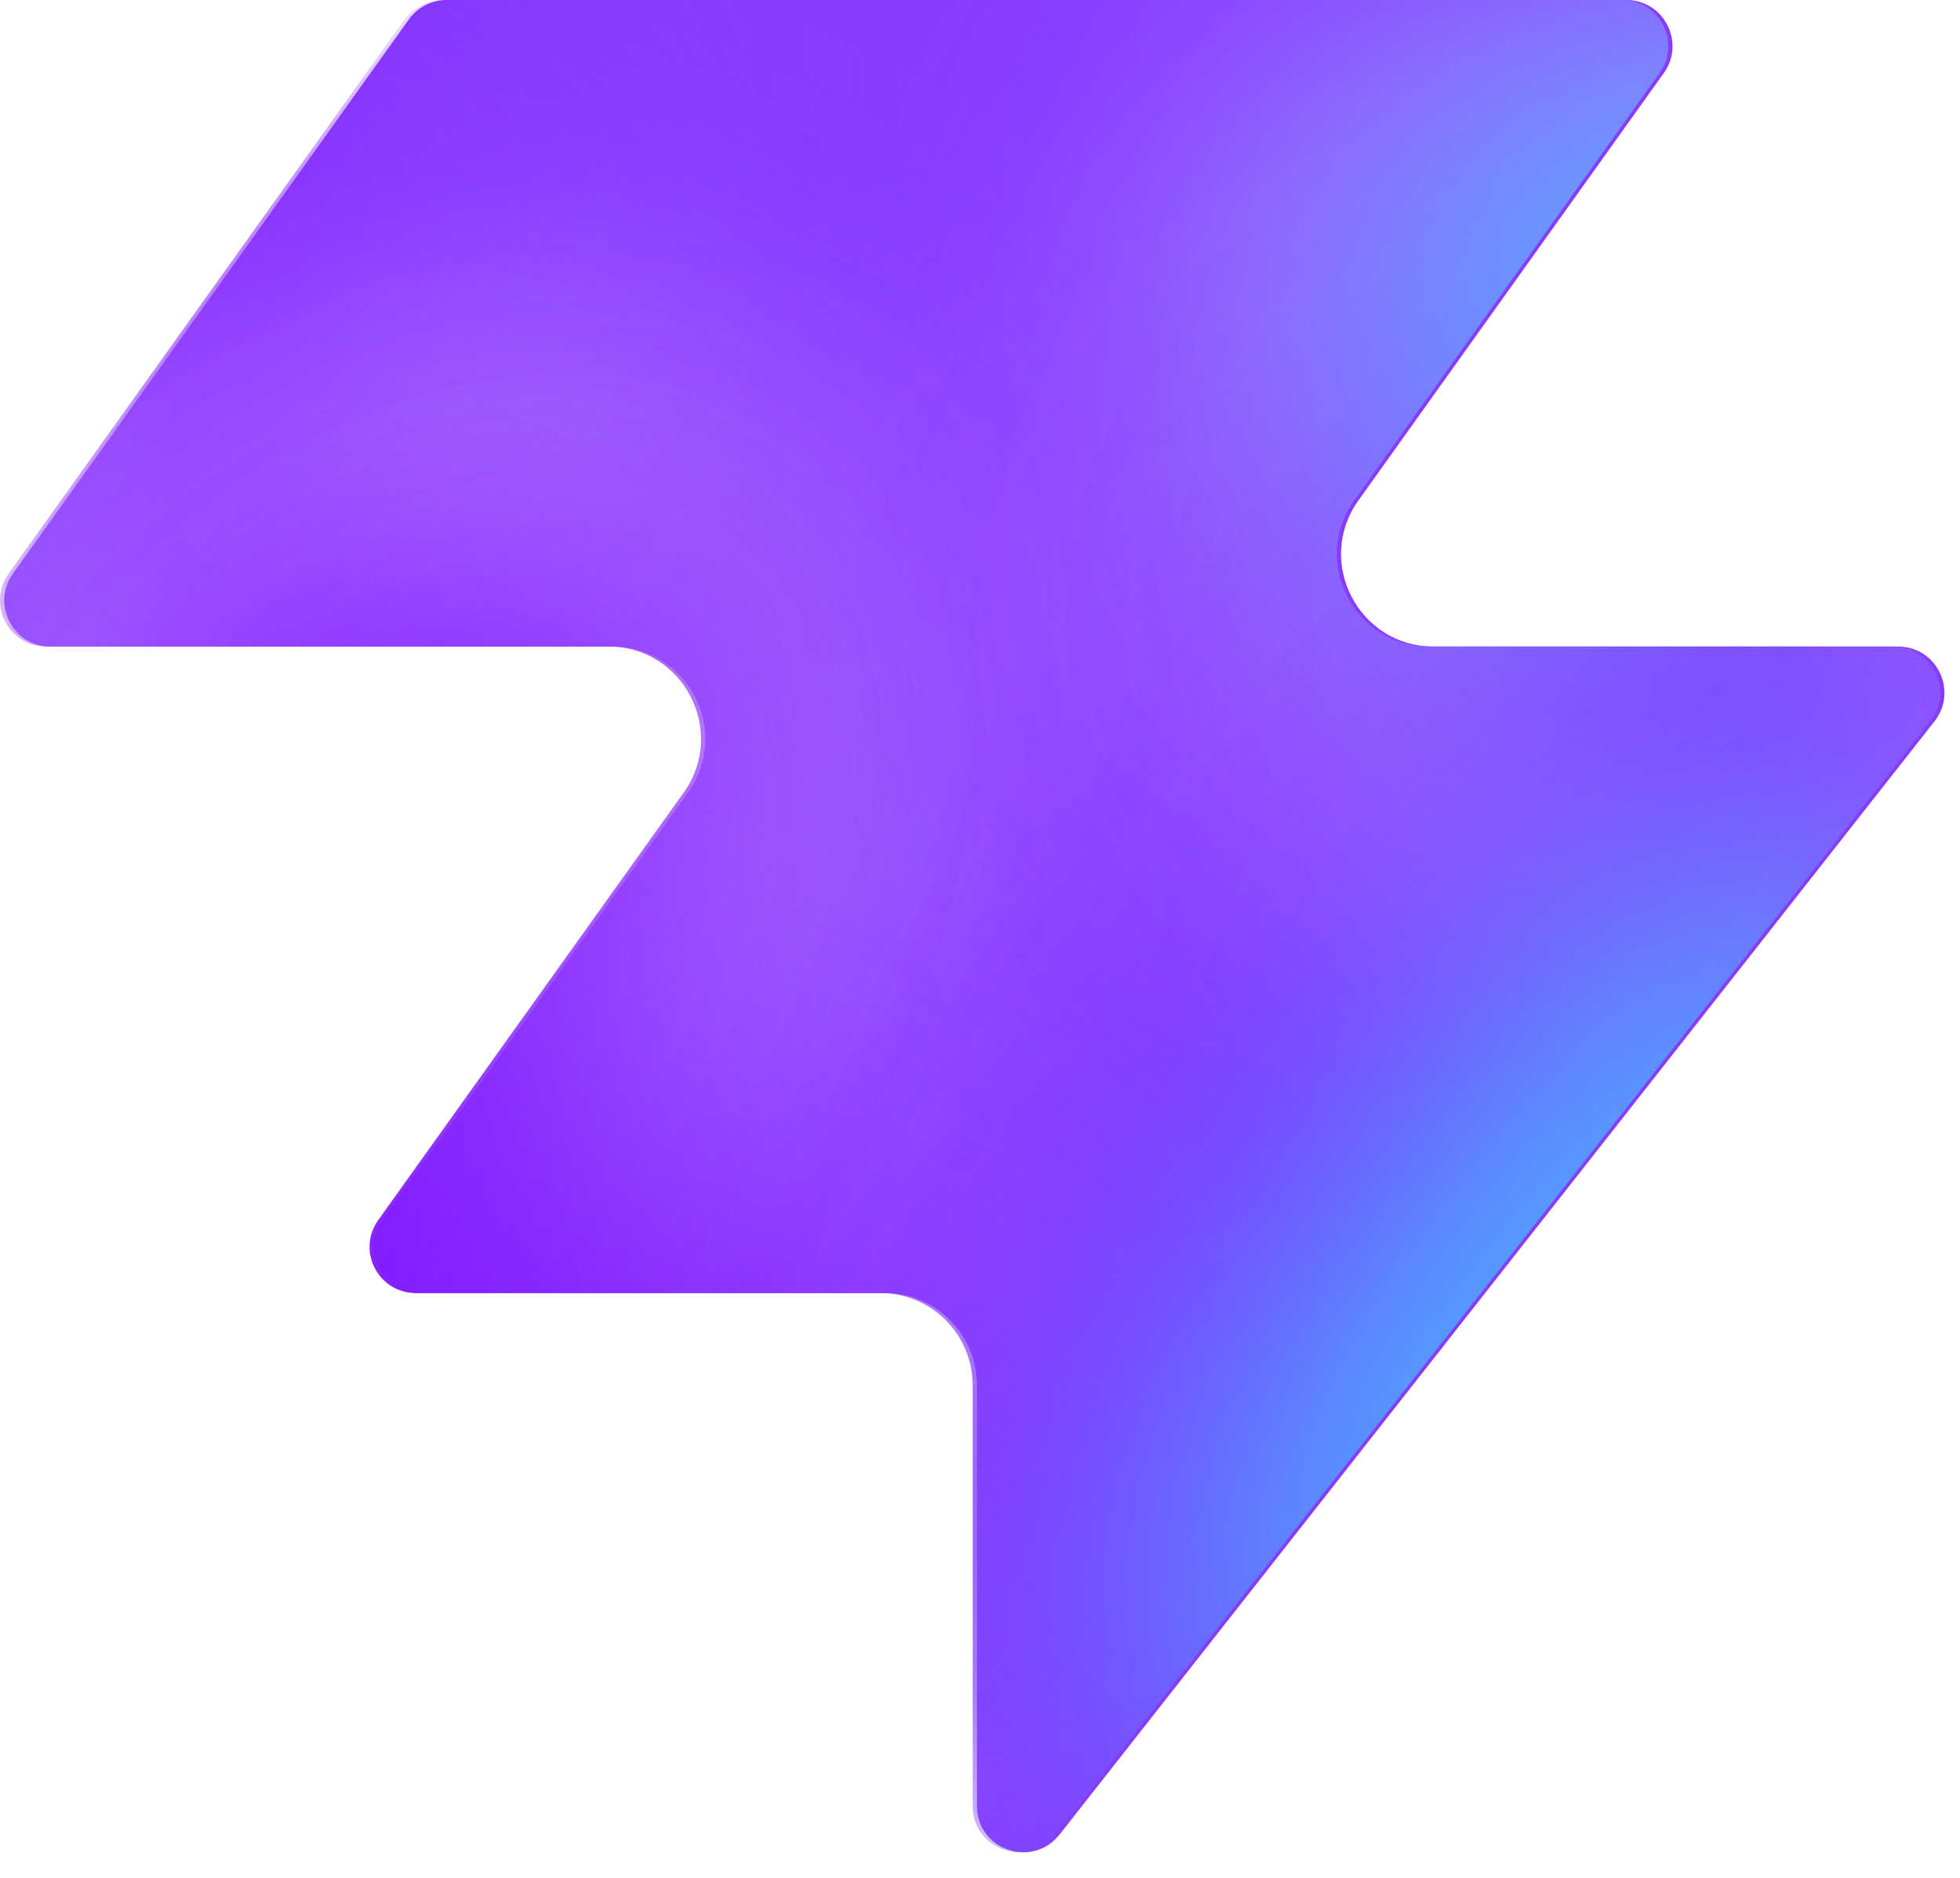
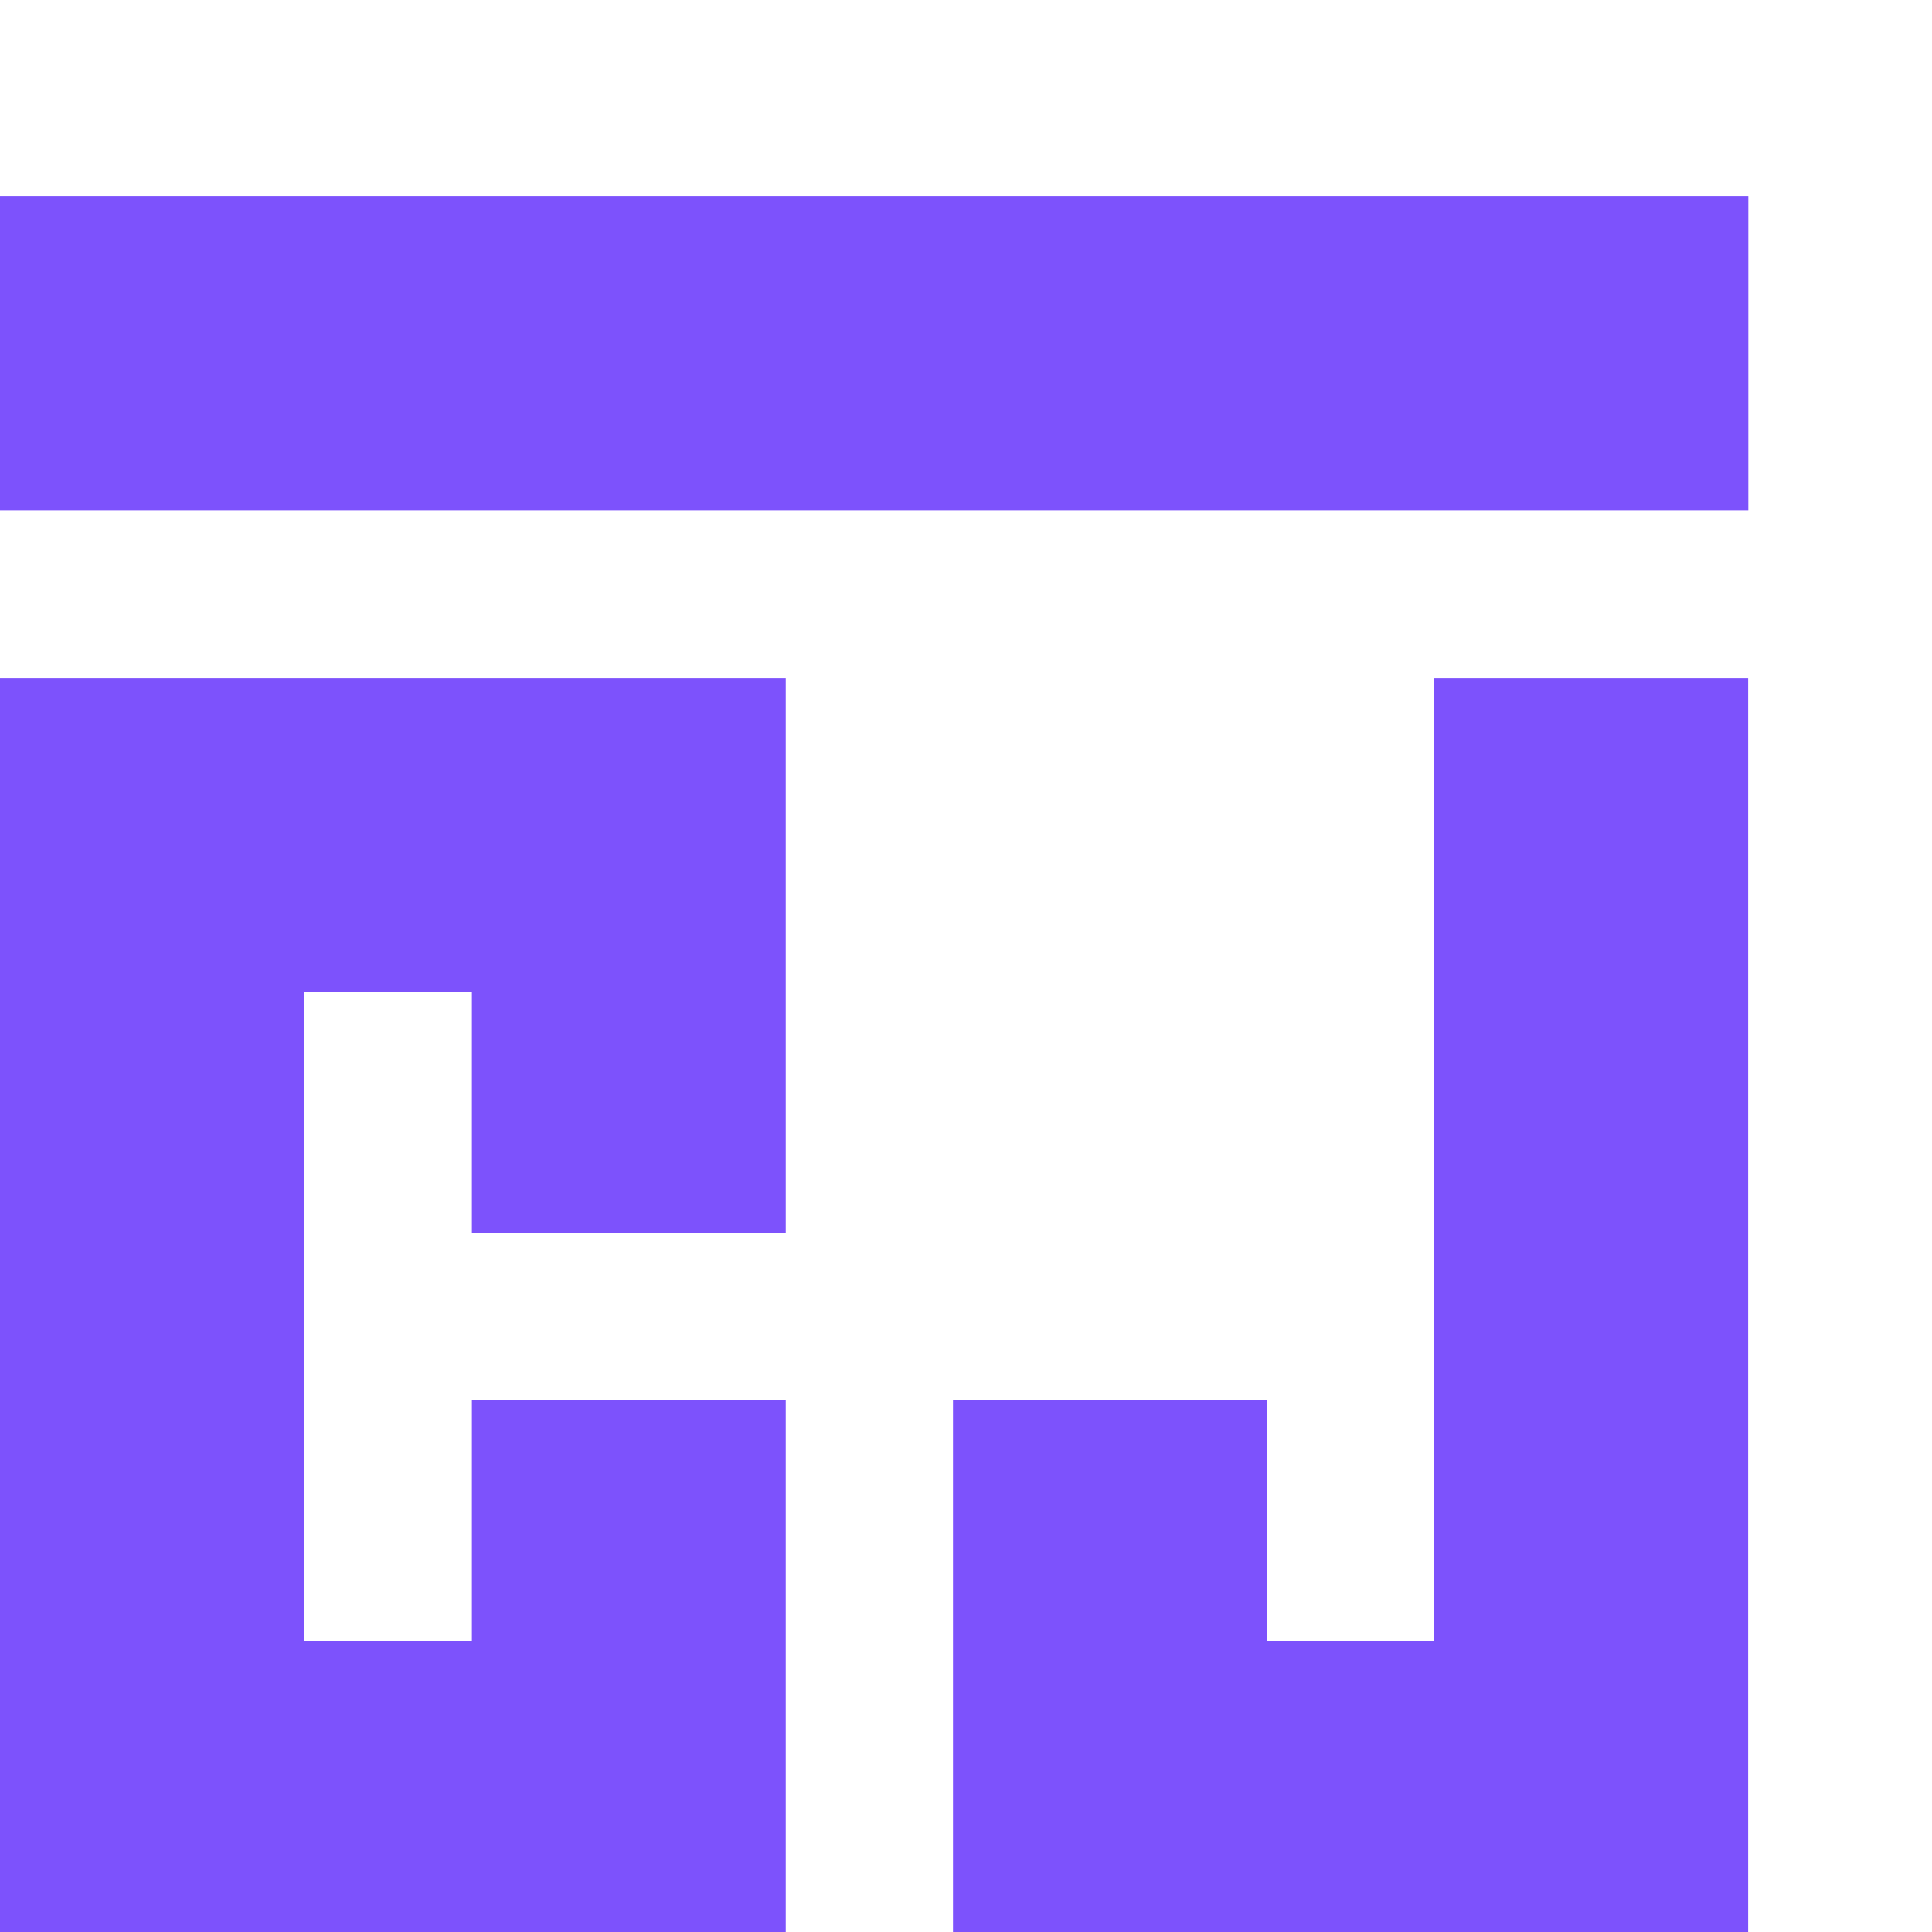
- <svg xmlns="http://www.w3.org/2000/svg" width="48" height="46" fill="none" viewBox="0 0 48 46">
-   <path fill="#863bff" d="M25.946 44.938c-.664.845-2.021.375-2.021-.698V33.937a2.26 2.26 0 0 0-2.262-2.262H10.287c-.92 0-1.456-1.04-.92-1.788l7.48-10.471c1.07-1.497 0-3.578-1.842-3.578H1.237c-.92 0-1.456-1.04-.92-1.788L10.013.474c.214-.297.556-.474.92-.474h28.894c.92 0 1.456 1.04.92 1.788l-7.48 10.471c-1.07 1.498 0 3.579 1.842 3.579h11.377c.943 0 1.473 1.088.89 1.83L25.947 44.94z" style="fill:#863bff;fill:color(display-p3 .525 .23 1);fill-opacity:1" />
-   <mask id="a" width="48" height="46" x="0" y="0" maskUnits="userSpaceOnUse" style="mask-type:alpha">
-     <path fill="#000" d="M25.842 44.938c-.664.844-2.021.375-2.021-.698V33.937a2.26 2.26 0 0 0-2.262-2.262H10.183c-.92 0-1.456-1.04-.92-1.788l7.48-10.471c1.07-1.498 0-3.579-1.842-3.579H1.133c-.92 0-1.456-1.04-.92-1.787L9.91.473c.214-.297.556-.474.92-.474h28.894c.92 0 1.456 1.04.92 1.788l-7.48 10.471c-1.07 1.498 0 3.578 1.842 3.578h11.377c.943 0 1.473 1.088.89 1.832L25.843 44.94z" style="fill:#000;fill-opacity:1" />
-   </mask>
-   <g mask="url(#a)">
-     <g filter="url(#b)">
-       <ellipse cx="5.508" cy="14.704" fill="#ede6ff" rx="5.508" ry="14.704" style="fill:#ede6ff;fill:color(display-p3 .927 .903 1);fill-opacity:1" transform="matrix(.00324 1 1 -.00324 -4.47 31.516)" />
-     </g>
-     <g filter="url(#c)">
-       <ellipse cx="10.399" cy="29.851" fill="#ede6ff" rx="10.399" ry="29.851" style="fill:#ede6ff;fill:color(display-p3 .927 .903 1);fill-opacity:1" transform="matrix(.00324 1 1 -.00324 -39.328 7.883)" />
-     </g>
-     <g filter="url(#d)">
-       <ellipse cx="5.508" cy="30.487" fill="#7e14ff" rx="5.508" ry="30.487" style="fill:#7e14ff;fill:color(display-p3 .492 .077 1);fill-opacity:1" transform="rotate(89.814 -25.913 -14.639)scale(1 -1)" />
-     </g>
-     <g filter="url(#e)">
-       <ellipse cx="5.508" cy="30.599" fill="#7e14ff" rx="5.508" ry="30.599" style="fill:#7e14ff;fill:color(display-p3 .492 .077 1);fill-opacity:1" transform="rotate(89.814 -32.644 -3.334)scale(1 -1)" />
-     </g>
-     <g filter="url(#f)">
-       <ellipse cx="5.508" cy="30.599" fill="#7e14ff" rx="5.508" ry="30.599" style="fill:#7e14ff;fill:color(display-p3 .492 .077 1);fill-opacity:1" transform="matrix(.00324 1 1 -.00324 -34.34 30.47)" />
-     </g>
-     <g filter="url(#g)">
-       <ellipse cx="14.072" cy="22.078" fill="#ede6ff" rx="14.072" ry="22.078" style="fill:#ede6ff;fill:color(display-p3 .927 .903 1);fill-opacity:1" transform="rotate(93.35 24.506 48.493)scale(-1 1)" />
-     </g>
-     <g filter="url(#h)">
-       <ellipse cx="3.47" cy="21.501" fill="#7e14ff" rx="3.47" ry="21.501" style="fill:#7e14ff;fill:color(display-p3 .492 .077 1);fill-opacity:1" transform="rotate(89.009 28.708 47.59)scale(-1 1)" />
-     </g>
-     <g filter="url(#i)">
-       <ellipse cx="3.47" cy="21.501" fill="#7e14ff" rx="3.47" ry="21.501" style="fill:#7e14ff;fill:color(display-p3 .492 .077 1);fill-opacity:1" transform="rotate(89.009 28.708 47.59)scale(-1 1)" />
-     </g>
-     <g filter="url(#j)">
-       <ellipse cx=".387" cy="8.972" fill="#7e14ff" rx="4.407" ry="29.108" style="fill:#7e14ff;fill:color(display-p3 .492 .077 1);fill-opacity:1" transform="rotate(39.51 .387 8.972)" />
-     </g>
-     <g filter="url(#k)">
-       <ellipse cx="47.523" cy="-6.092" fill="#7e14ff" rx="4.407" ry="29.108" style="fill:#7e14ff;fill:color(display-p3 .492 .077 1);fill-opacity:1" transform="rotate(37.892 47.523 -6.092)" />
-     </g>
-     <g filter="url(#l)">
-       <ellipse cx="41.412" cy="6.333" fill="#47bfff" rx="5.971" ry="9.665" style="fill:#47bfff;fill:color(display-p3 .28 .748 1);fill-opacity:1" transform="rotate(37.892 41.412 6.333)" />
-     </g>
-     <g filter="url(#m)">
-       <ellipse cx="-1.879" cy="38.332" fill="#7e14ff" rx="4.407" ry="29.108" style="fill:#7e14ff;fill:color(display-p3 .492 .077 1);fill-opacity:1" transform="rotate(37.892 -1.88 38.332)" />
-     </g>
-     <g filter="url(#n)">
-       <ellipse cx="-1.879" cy="38.332" fill="#7e14ff" rx="4.407" ry="29.108" style="fill:#7e14ff;fill:color(display-p3 .492 .077 1);fill-opacity:1" transform="rotate(37.892 -1.88 38.332)" />
-     </g>
-     <g filter="url(#o)">
-       <ellipse cx="35.651" cy="29.907" fill="#7e14ff" rx="4.407" ry="29.108" style="fill:#7e14ff;fill:color(display-p3 .492 .077 1);fill-opacity:1" transform="rotate(37.892 35.651 29.907)" />
-     </g>
-     <g filter="url(#p)">
-       <ellipse cx="38.418" cy="32.4" fill="#47bfff" rx="5.971" ry="15.297" style="fill:#47bfff;fill:color(display-p3 .28 .748 1);fill-opacity:1" transform="rotate(37.892 38.418 32.4)" />
+ <svg xmlns="http://www.w3.org/2000/svg" viewBox="37.5 65 150 150" fill="none">
+   <g transform="translate(-8.219557,0.1826568)">
+     <g transform="matrix(13.12954,0,0,13.13456,279.8119,213.7992)">
+       <path fill="#7D52FC" d="m -17.885,-7.336 v 0.217 1.424 1.422 1.424 1.422 1.639 h 1.639 1.424 1.639 V -1.428 -3.066 h -1.856 v 1.424 h -0.99 V -2.85 -4.273 -5.48 h 0.99 v 1.424 h 1.856 V -5.695 -7.336 h -1.639 -1.424 z" />
+       <path fill="#7D52FC" d="m -9.348,-7.336 v 0.217 1.424 1.422 1.424 1.207 H -10.338 V -3.066 h -1.856 v 1.639 1.639 h 1.639 1.424 1.639 V -1.428 -2.85 -4.273 -5.695 -7.336 Z" />
+       <path fill="#7D52FC" d="m -17.885,-10.182 v 0.217 1.639 h 1.639 1.201 1.467 1.467 1.469 1.467 1.684 v -1.856 h -1.684 -1.467 -1.469 -1.467 -1.467 -1.201 z" />
    </g>
  </g>
-   <defs>
-     <filter id="b" width="60.045" height="41.654" x="-19.77" y="16.149" color-interpolation-filters="sRGB" filterUnits="userSpaceOnUse">
-       <feFlood flood-opacity="0" result="BackgroundImageFix" />
-       <feBlend in="SourceGraphic" in2="BackgroundImageFix" result="shape" />
-       <feGaussianBlur result="effect1_foregroundBlur_2002_17158" stdDeviation="7.659" />
-     </filter>
-     <filter id="c" width="90.34" height="51.437" x="-54.613" y="-7.533" color-interpolation-filters="sRGB" filterUnits="userSpaceOnUse">
-       <feFlood flood-opacity="0" result="BackgroundImageFix" />
-       <feBlend in="SourceGraphic" in2="BackgroundImageFix" result="shape" />
-       <feGaussianBlur result="effect1_foregroundBlur_2002_17158" stdDeviation="7.659" />
-     </filter>
-     <filter id="d" width="79.355" height="29.4" x="-49.64" y="2.03" color-interpolation-filters="sRGB" filterUnits="userSpaceOnUse">
-       <feFlood flood-opacity="0" result="BackgroundImageFix" />
-       <feBlend in="SourceGraphic" in2="BackgroundImageFix" result="shape" />
-       <feGaussianBlur result="effect1_foregroundBlur_2002_17158" stdDeviation="4.596" />
-     </filter>
-     <filter id="e" width="79.579" height="29.4" x="-45.045" y="20.029" color-interpolation-filters="sRGB" filterUnits="userSpaceOnUse">
-       <feFlood flood-opacity="0" result="BackgroundImageFix" />
-       <feBlend in="SourceGraphic" in2="BackgroundImageFix" result="shape" />
-       <feGaussianBlur result="effect1_foregroundBlur_2002_17158" stdDeviation="4.596" />
-     </filter>
-     <filter id="f" width="79.579" height="29.4" x="-43.513" y="21.178" color-interpolation-filters="sRGB" filterUnits="userSpaceOnUse">
-       <feFlood flood-opacity="0" result="BackgroundImageFix" />
-       <feBlend in="SourceGraphic" in2="BackgroundImageFix" result="shape" />
-       <feGaussianBlur result="effect1_foregroundBlur_2002_17158" stdDeviation="4.596" />
-     </filter>
-     <filter id="g" width="74.749" height="58.852" x="15.756" y="-17.901" color-interpolation-filters="sRGB" filterUnits="userSpaceOnUse">
-       <feFlood flood-opacity="0" result="BackgroundImageFix" />
-       <feBlend in="SourceGraphic" in2="BackgroundImageFix" result="shape" />
-       <feGaussianBlur result="effect1_foregroundBlur_2002_17158" stdDeviation="7.659" />
-     </filter>
-     <filter id="h" width="61.377" height="25.362" x="23.548" y="2.284" color-interpolation-filters="sRGB" filterUnits="userSpaceOnUse">
-       <feFlood flood-opacity="0" result="BackgroundImageFix" />
-       <feBlend in="SourceGraphic" in2="BackgroundImageFix" result="shape" />
-       <feGaussianBlur result="effect1_foregroundBlur_2002_17158" stdDeviation="4.596" />
-     </filter>
-     <filter id="i" width="61.377" height="25.362" x="23.548" y="2.284" color-interpolation-filters="sRGB" filterUnits="userSpaceOnUse">
-       <feFlood flood-opacity="0" result="BackgroundImageFix" />
-       <feBlend in="SourceGraphic" in2="BackgroundImageFix" result="shape" />
-       <feGaussianBlur result="effect1_foregroundBlur_2002_17158" stdDeviation="4.596" />
-     </filter>
-     <filter id="j" width="56.045" height="63.649" x="-27.636" y="-22.853" color-interpolation-filters="sRGB" filterUnits="userSpaceOnUse">
-       <feFlood flood-opacity="0" result="BackgroundImageFix" />
-       <feBlend in="SourceGraphic" in2="BackgroundImageFix" result="shape" />
-       <feGaussianBlur result="effect1_foregroundBlur_2002_17158" stdDeviation="4.596" />
-     </filter>
-     <filter id="k" width="54.814" height="64.646" x="20.116" y="-38.415" color-interpolation-filters="sRGB" filterUnits="userSpaceOnUse">
-       <feFlood flood-opacity="0" result="BackgroundImageFix" />
-       <feBlend in="SourceGraphic" in2="BackgroundImageFix" result="shape" />
-       <feGaussianBlur result="effect1_foregroundBlur_2002_17158" stdDeviation="4.596" />
-     </filter>
-     <filter id="l" width="33.541" height="35.313" x="24.641" y="-11.323" color-interpolation-filters="sRGB" filterUnits="userSpaceOnUse">
-       <feFlood flood-opacity="0" result="BackgroundImageFix" />
-       <feBlend in="SourceGraphic" in2="BackgroundImageFix" result="shape" />
-       <feGaussianBlur result="effect1_foregroundBlur_2002_17158" stdDeviation="4.596" />
-     </filter>
-     <filter id="m" width="54.814" height="64.646" x="-29.286" y="6.009" color-interpolation-filters="sRGB" filterUnits="userSpaceOnUse">
-       <feFlood flood-opacity="0" result="BackgroundImageFix" />
-       <feBlend in="SourceGraphic" in2="BackgroundImageFix" result="shape" />
-       <feGaussianBlur result="effect1_foregroundBlur_2002_17158" stdDeviation="4.596" />
-     </filter>
-     <filter id="n" width="54.814" height="64.646" x="-29.286" y="6.009" color-interpolation-filters="sRGB" filterUnits="userSpaceOnUse">
-       <feFlood flood-opacity="0" result="BackgroundImageFix" />
-       <feBlend in="SourceGraphic" in2="BackgroundImageFix" result="shape" />
-       <feGaussianBlur result="effect1_foregroundBlur_2002_17158" stdDeviation="4.596" />
-     </filter>
-     <filter id="o" width="54.814" height="64.646" x="8.244" y="-2.416" color-interpolation-filters="sRGB" filterUnits="userSpaceOnUse">
-       <feFlood flood-opacity="0" result="BackgroundImageFix" />
-       <feBlend in="SourceGraphic" in2="BackgroundImageFix" result="shape" />
-       <feGaussianBlur result="effect1_foregroundBlur_2002_17158" stdDeviation="4.596" />
-     </filter>
-     <filter id="p" width="39.409" height="43.623" x="18.713" y="10.588" color-interpolation-filters="sRGB" filterUnits="userSpaceOnUse">
-       <feFlood flood-opacity="0" result="BackgroundImageFix" />
-       <feBlend in="SourceGraphic" in2="BackgroundImageFix" result="shape" />
-       <feGaussianBlur result="effect1_foregroundBlur_2002_17158" stdDeviation="4.596" />
-     </filter>
-   </defs>
</svg>
